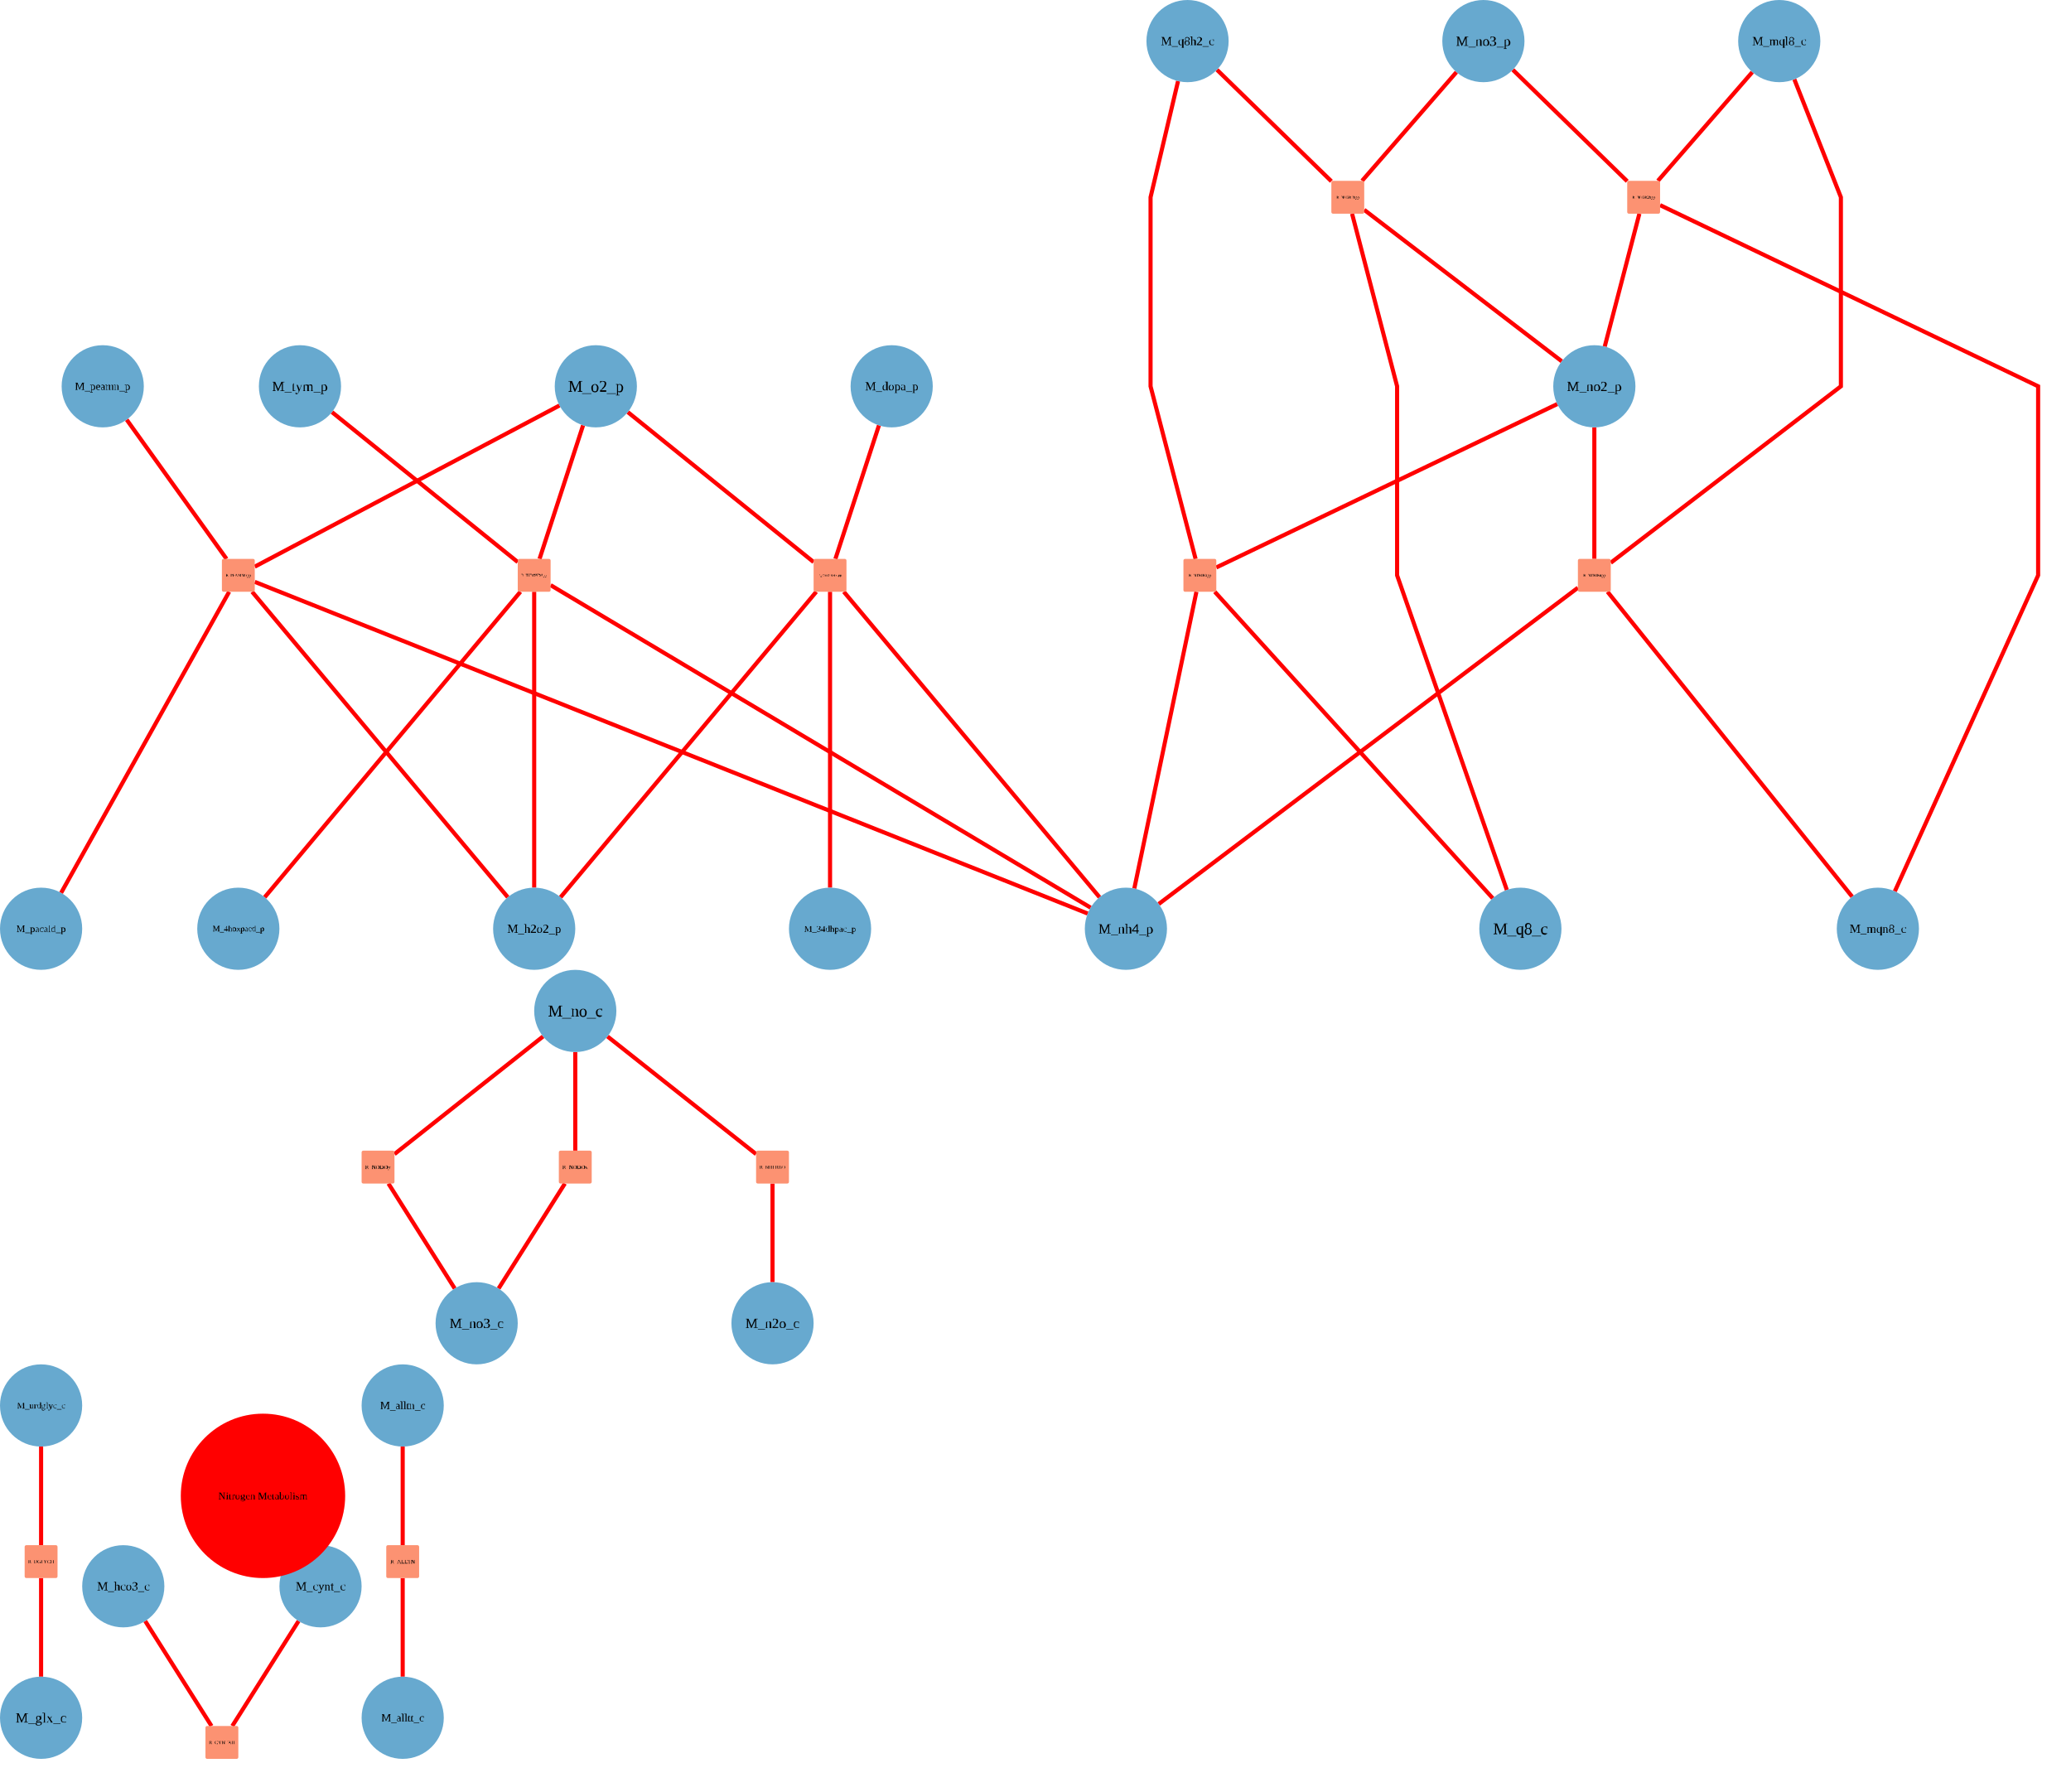
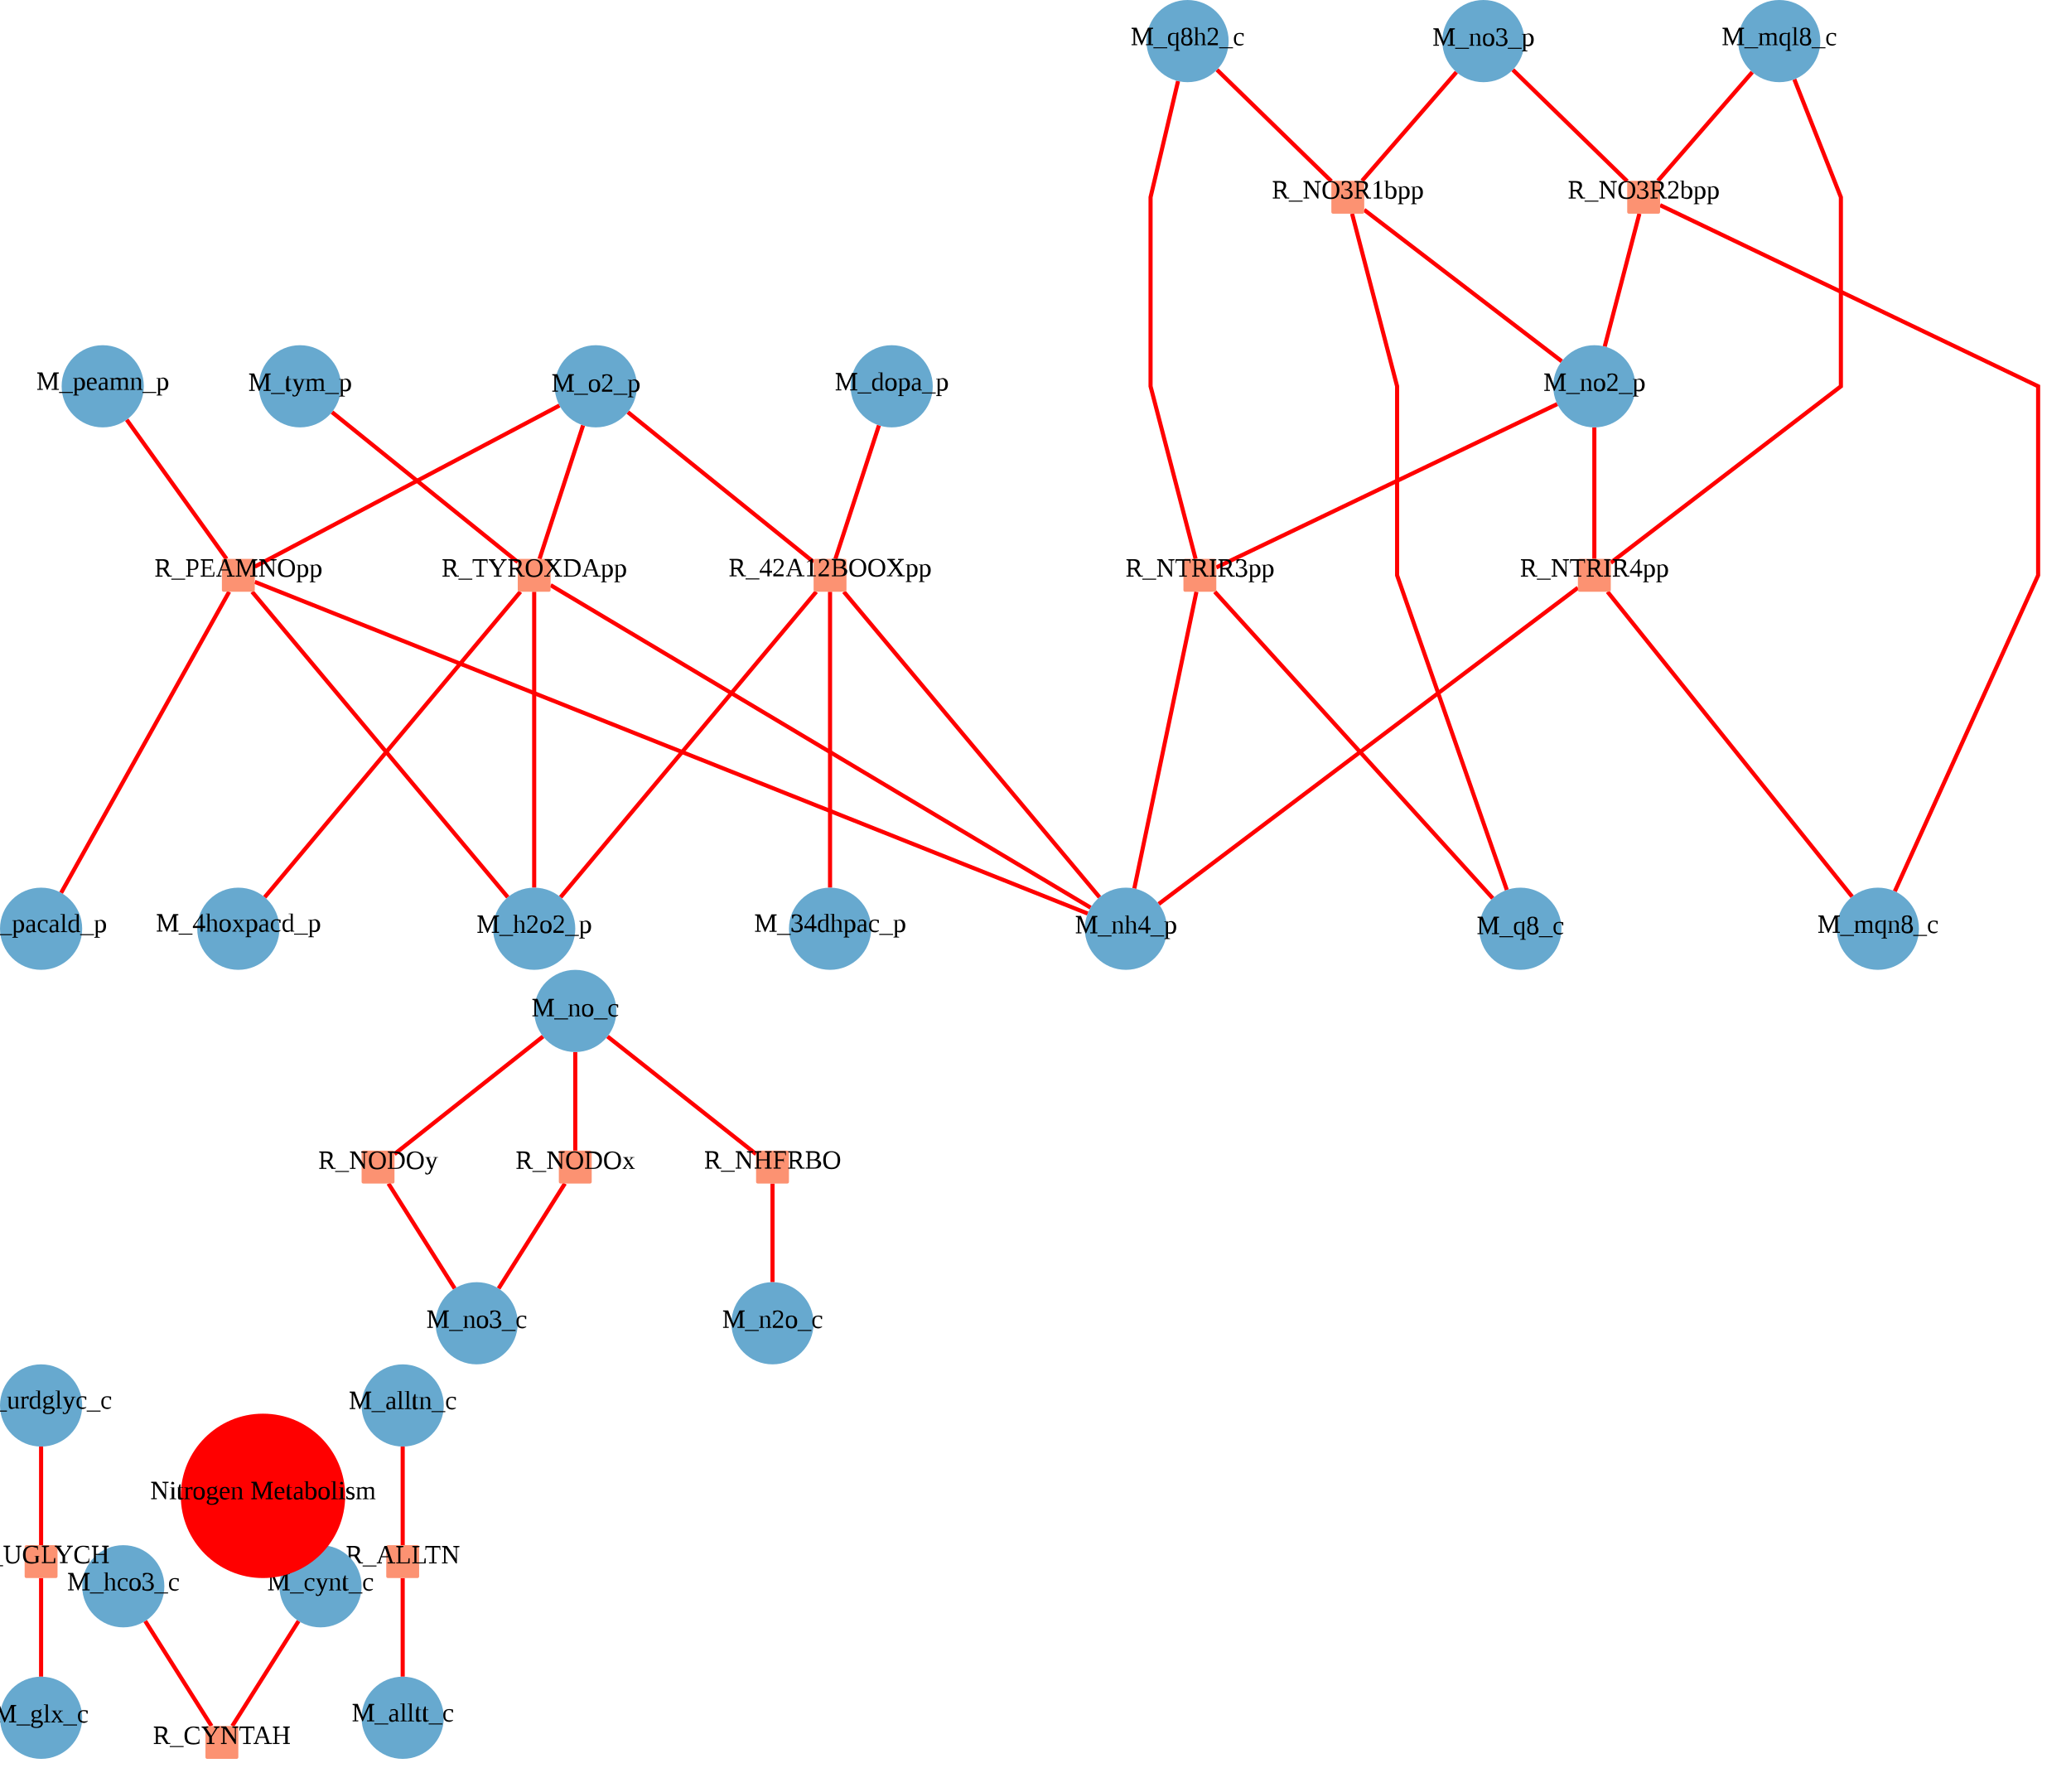
<svg xmlns="http://www.w3.org/2000/svg" width="63" height="54.5" viewbox="0 0 73 64.5" version="1.1">
  <rect width="63" height="54.5" fill="rgb(255,255,255)" />
  <g desc="Graph" transform="translate(8,45.5) scale(1,-1)">
    <g id="Edges" desc="This is the group of edges">
      <g id="0">
        <path d="M 2.098,32.965 L 7.75,28.404" fill="none" stroke-width="0.125" stroke-opacity="1" stroke="rgb(255,0,0)" />
      </g>
      <g id="1">
        <path d="M 27.837,43.034 L 27,39.5 27,33.75 28.37,28.5" fill="none" stroke-width="0.125" stroke-opacity="1" stroke="rgb(255,0,0)" />
      </g>
      <g id="2">
        <path d="M 29.02,43.378 L 32.5,39.987" fill="none" stroke-width="0.125" stroke-opacity="1" stroke="rgb(255,0,0)" />
      </g>
      <g id="3">
        <path d="M 28.953,27.5 L 37.41,18.176" fill="none" stroke-width="0.125" stroke-opacity="1" stroke="rgb(255,0,0)" />
      </g>
      <g id="4">
        <path d="M 33.13,39 L 34.5,33.75 34.5,28 37.838,18.43" fill="none" stroke-width="0.125" stroke-opacity="1" stroke="rgb(255,0,0)" />
      </g>
      <g id="5">
        <path d="M -4.146,32.734 L -1.109,28.5" fill="none" stroke-width="0.125" stroke-opacity="1" stroke="rgb(255,0,0)" />
      </g>
      <g id="6">
        <path d="M -1.029,27.5 L -6.141,18.341" fill="none" stroke-width="0.125" stroke-opacity="1" stroke="rgb(255,0,0)" />
      </g>
      <g id="7">
        <path d="M 9.02,33.166 L -0.25,28.264" fill="none" stroke-width="0.125" stroke-opacity="1" stroke="rgb(255,0,0)" />
      </g>
      <g id="8">
        <path d="M 9.737,32.562 L 8.413,28.5" fill="none" stroke-width="0.125" stroke-opacity="1" stroke="rgb(255,0,0)" />
      </g>
      <g id="9">
        <path d="M 11.098,32.965 L 16.75,28.404" fill="none" stroke-width="0.125" stroke-opacity="1" stroke="rgb(255,0,0)" />
      </g>
      <g id="10">
        <path d="M 9.5,13.5 L 9.5,10.5" fill="none" stroke-width="0.125" stroke-opacity="1" stroke="rgb(255,0,0)" />
      </g>
      <g id="11">
        <path d="M 8.52,13.974 L 4,10.396" fill="none" stroke-width="0.125" stroke-opacity="1" stroke="rgb(255,0,0)" />
      </g>
      <g id="12">
        <path d="M 36.305,43.306 L 33.434,40" fill="none" stroke-width="0.125" stroke-opacity="1" stroke="rgb(255,0,0)" />
      </g>
      <g id="13">
        <path d="M 38.02,43.378 L 41.5,39.987" fill="none" stroke-width="0.125" stroke-opacity="1" stroke="rgb(255,0,0)" />
      </g>
      <g id="14">
        <path d="M 3.816,9.5 L 5.833,6.307" fill="none" stroke-width="0.125" stroke-opacity="1" stroke="rgb(255,0,0)" />
      </g>
      <g id="15">
        <path d="M 33.5,39.117 L 39.508,34.511" fill="none" stroke-width="0.125" stroke-opacity="1" stroke="rgb(255,0,0)" />
      </g>
      <g id="16">
        <path d="M 39.373,33.21 L 29,28.24" fill="none" stroke-width="0.125" stroke-opacity="1" stroke="rgb(255,0,0)" />
      </g>
      <g id="17">
        <path d="M 40.5,32.5 L 40.5,28.5" fill="none" stroke-width="0.125" stroke-opacity="1" stroke="rgb(255,0,0)" />
      </g>
      <g id="18">
        <path d="M 8.25,27.5 L 8.25,18.5" fill="none" stroke-width="0.125" stroke-opacity="1" stroke="rgb(255,0,0)" />
      </g>
      <g id="19">
        <path d="M -6.75,-2.5 L -6.75,-5.5" fill="none" stroke-width="0.125" stroke-opacity="1" stroke="rgb(255,0,0)" />
      </g>
      <g id="20">
        <path d="M 7.831,27.5 L 0.052,18.208" fill="none" stroke-width="0.125" stroke-opacity="1" stroke="rgb(255,0,0)" />
      </g>
      <g id="21">
        <path d="M 17.25,27.5 L 17.25,18.5" fill="none" stroke-width="0.125" stroke-opacity="1" stroke="rgb(255,0,0)" />
      </g>
      <g id="22">
        <path d="M 16.831,27.5 L 9.052,18.208" fill="none" stroke-width="0.125" stroke-opacity="1" stroke="rgb(255,0,0)" />
      </g>
      <g id="23">
        <path d="M -6.75,1.5 L -6.75,-1.5" fill="none" stroke-width="0.125" stroke-opacity="1" stroke="rgb(255,0,0)" />
      </g>
      <g id="24">
        <path d="M 18.738,32.562 L 17.413,28.5" fill="none" stroke-width="0.125" stroke-opacity="1" stroke="rgb(255,0,0)" />
      </g>
      <g id="25">
        <path d="M 9.184,9.5 L 7.167,6.307" fill="none" stroke-width="0.125" stroke-opacity="1" stroke="rgb(255,0,0)" />
      </g>
      <g id="26">
        <path d="M 4.25,1.5 L 4.25,-1.5" fill="none" stroke-width="0.125" stroke-opacity="1" stroke="rgb(255,0,0)" />
      </g>
      <g id="27">
        <path d="M 41.87,39 L 40.816,34.959" fill="none" stroke-width="0.125" stroke-opacity="1" stroke="rgb(255,0,0)" />
      </g>
      <g id="28">
        <path d="M 1.083,-3.807 L -0.934,-7" fill="none" stroke-width="0.125" stroke-opacity="1" stroke="rgb(255,0,0)" />
      </g>
      <g id="29">
        <path d="M 10.48,13.974 L 15,10.396" fill="none" stroke-width="0.125" stroke-opacity="1" stroke="rgb(255,0,0)" />
      </g>
      <g id="30">
        <path d="M 4.25,-2.5 L 4.25,-5.5" fill="none" stroke-width="0.125" stroke-opacity="1" stroke="rgb(255,0,0)" />
      </g>
      <g id="31">
        <path d="M -0.331,27.5 L 7.448,18.208" fill="none" stroke-width="0.125" stroke-opacity="1" stroke="rgb(255,0,0)" />
      </g>
      <g id="32">
        <path d="M -3.583,-3.807 L -1.566,-7" fill="none" stroke-width="0.125" stroke-opacity="1" stroke="rgb(255,0,0)" />
      </g>
      <g id="33">
        <path d="M 46.584,43.087 L 48,39.5 48,33.75 41,28.383" fill="none" stroke-width="0.125" stroke-opacity="1" stroke="rgb(255,0,0)" />
      </g>
      <g id="34">
        <path d="M 45.305,43.306 L 42.434,40" fill="none" stroke-width="0.125" stroke-opacity="1" stroke="rgb(255,0,0)" />
      </g>
      <g id="35">
        <path d="M 40.901,27.5 L 48.343,18.225" fill="none" stroke-width="0.125" stroke-opacity="1" stroke="rgb(255,0,0)" />
      </g>
      <g id="36">
        <path d="M 42.5,39.26 L 54,33.75 54,28 49.641,18.388" fill="none" stroke-width="0.125" stroke-opacity="1" stroke="rgb(255,0,0)" />
      </g>
      <g id="37">
        <path d="M 15.5,9.5 L 15.5,6.5" fill="none" stroke-width="0.125" stroke-opacity="1" stroke="rgb(255,0,0)" />
      </g>
      <g id="38">
        <path d="M 17.669,27.5 L 25.448,18.208" fill="none" stroke-width="0.125" stroke-opacity="1" stroke="rgb(255,0,0)" />
      </g>
      <g id="39">
        <path d="M 40,27.623 L 27.248,18.003" fill="none" stroke-width="0.125" stroke-opacity="1" stroke="rgb(255,0,0)" />
      </g>
      <g id="40">
        <path d="M 8.75,27.701 L 25.177,17.891" fill="none" stroke-width="0.125" stroke-opacity="1" stroke="rgb(255,0,0)" />
      </g>
      <g id="41">
        <path d="M 28.395,27.5 L 26.506,18.474" fill="none" stroke-width="0.125" stroke-opacity="1" stroke="rgb(255,0,0)" />
      </g>
      <g id="42">
        <path d="M -0.25,27.801 L 25.089,17.712" fill="none" stroke-width="0.125" stroke-opacity="1" stroke="rgb(255,0,0)" />
      </g>
    </g>
    <g id="Nodes" desc="This is the group of nodes">
      <g id="0">
        <ellipse cx="28.125" cy="44.25" rx="1.25" ry="1.25" fill="rgb(103,169,207)" fill-opacity="1" />
-         <text x="28.125" y="-44.125" font-size="0.375" text-anchor="middle" transform="scale(1,-1)" stroke-width="0" fill="rgb(0,0,0)" fill-opacity="1">M_q8h2_c</text>
+         <text x="28.125" y="-44.125" font-size="0.8" text-anchor="middle" transform="scale(1,-1)" stroke-width="0" fill="rgb(0,0,0)" fill-opacity="1">M_q8h2_c</text>
      </g>
      <g id="1">
        <ellipse cx="38.25" cy="17.25" rx="1.25" ry="1.25" fill="rgb(103,169,207)" fill-opacity="1" />
-         <text x="38.25" y="-17.083" font-size="0.5" text-anchor="middle" transform="scale(1,-1)" stroke-width="0" fill="rgb(0,0,0)" fill-opacity="1">M_q8_c</text>
+         <text x="38.25" y="-17.083" font-size="0.8" text-anchor="middle" transform="scale(1,-1)" stroke-width="0" fill="rgb(0,0,0)" fill-opacity="1">M_q8_c</text>
      </g>
      <g id="2">
        <ellipse cx="-4.875" cy="33.75" rx="1.25" ry="1.25" fill="rgb(103,169,207)" fill-opacity="1" />
-         <text x="-4.875" y="-33.639" font-size="0.333" text-anchor="middle" transform="scale(1,-1)" stroke-width="0" fill="rgb(0,0,0)" fill-opacity="1">M_peamn_p</text>
+         <text x="-4.875" y="-33.639" font-size="0.8" text-anchor="middle" transform="scale(1,-1)" stroke-width="0" fill="rgb(0,0,0)" fill-opacity="1">M_peamn_p</text>
      </g>
      <g id="3">
        <ellipse cx="-6.75" cy="17.25" rx="1.25" ry="1.25" fill="rgb(103,169,207)" fill-opacity="1" />
-         <text x="-6.75" y="-17.15" font-size="0.3" text-anchor="middle" transform="scale(1,-1)" stroke-width="0" fill="rgb(0,0,0)" fill-opacity="1">M_pacald_p</text>
+         <text x="-6.75" y="-17.15" font-size="0.8" text-anchor="middle" transform="scale(1,-1)" stroke-width="0" fill="rgb(0,0,0)" fill-opacity="1">M_pacald_p</text>
      </g>
      <g id="4">
        <ellipse cx="9.5" cy="14.75" rx="1.25" ry="1.25" fill="rgb(103,169,207)" fill-opacity="1" />
-         <text x="9.5" y="-14.583" font-size="0.5" text-anchor="middle" transform="scale(1,-1)" stroke-width="0" fill="rgb(0,0,0)" fill-opacity="1">M_no_c</text>
+         <text x="9.5" y="-14.583" font-size="0.8" text-anchor="middle" transform="scale(1,-1)" stroke-width="0" fill="rgb(0,0,0)" fill-opacity="1">M_no_c</text>
      </g>
      <g id="5">
        <ellipse cx="40.5" cy="33.75" rx="1.25" ry="1.25" fill="rgb(103,169,207)" fill-opacity="1" />
-         <text x="40.5" y="-33.607" font-size="0.429" text-anchor="middle" transform="scale(1,-1)" stroke-width="0" fill="rgb(0,0,0)" fill-opacity="1">M_no2_p</text>
+         <text x="40.5" y="-33.607" font-size="0.8" text-anchor="middle" transform="scale(1,-1)" stroke-width="0" fill="rgb(0,0,0)" fill-opacity="1">M_no2_p</text>
      </g>
      <g id="6">
        <ellipse cx="26.25" cy="17.25" rx="1.25" ry="1.25" fill="rgb(103,169,207)" fill-opacity="1" />
-         <text x="26.25" y="-17.107" font-size="0.429" text-anchor="middle" transform="scale(1,-1)" stroke-width="0" fill="rgb(0,0,0)" fill-opacity="1">M_nh4_p</text>
+         <text x="26.25" y="-17.107" font-size="0.8" text-anchor="middle" transform="scale(1,-1)" stroke-width="0" fill="rgb(0,0,0)" fill-opacity="1">M_nh4_p</text>
      </g>
      <g id="7">
        <ellipse cx="15.5" cy="5.25" rx="1.25" ry="1.25" fill="rgb(103,169,207)" fill-opacity="1" />
-         <text x="15.5" y="-5.107" font-size="0.429" text-anchor="middle" transform="scale(1,-1)" stroke-width="0" fill="rgb(0,0,0)" fill-opacity="1">M_n2o_c</text>
+         <text x="15.5" y="-5.107" font-size="0.8" text-anchor="middle" transform="scale(1,-1)" stroke-width="0" fill="rgb(0,0,0)" fill-opacity="1">M_n2o_c</text>
      </g>
      <g id="8">
        <ellipse cx="46.125" cy="44.25" rx="1.25" ry="1.25" fill="rgb(103,169,207)" fill-opacity="1" />
-         <text x="46.125" y="-44.125" font-size="0.375" text-anchor="middle" transform="scale(1,-1)" stroke-width="0" fill="rgb(0,0,0)" fill-opacity="1">M_mql8_c</text>
+         <text x="46.125" y="-44.125" font-size="0.8" text-anchor="middle" transform="scale(1,-1)" stroke-width="0" fill="rgb(0,0,0)" fill-opacity="1">M_mql8_c</text>
      </g>
      <g id="9">
        <ellipse cx="37.125" cy="44.25" rx="1.25" ry="1.25" fill="rgb(103,169,207)" fill-opacity="1" />
-         <text x="37.125" y="-44.107" font-size="0.429" text-anchor="middle" transform="scale(1,-1)" stroke-width="0" fill="rgb(0,0,0)" fill-opacity="1">M_no3_p</text>
+         <text x="37.125" y="-44.107" font-size="0.8" text-anchor="middle" transform="scale(1,-1)" stroke-width="0" fill="rgb(0,0,0)" fill-opacity="1">M_no3_p</text>
      </g>
      <g id="10">
        <rect x="32.5" y="39" width="1" height="1" rx="0.05" ry="0.05" fill="rgb(252,146,114)" fill-opacity="1" />
-         <text x="33" y="-39.46" font-size="0.12" text-anchor="middle" transform="scale(1,-1)" stroke-width="0" fill="rgb(0,0,0)" fill-opacity="1">R_NO3R1bpp</text>
+         <text x="33" y="-39.46" font-size="0.8" text-anchor="middle" transform="scale(1,-1)" stroke-width="0" fill="rgb(0,0,0)" fill-opacity="1">R_NO3R1bpp</text>
      </g>
      <g id="11">
        <rect x="3.75" y="-2.5" width="1" height="1" rx="0.05" ry="0.05" fill="rgb(252,146,114)" fill-opacity="1" />
-         <text x="4.25" y="2.057" font-size="0.171" text-anchor="middle" transform="scale(1,-1)" stroke-width="0" fill="rgb(0,0,0)" fill-opacity="1">R_ALLTN</text>
+         <text x="4.25" y="2.057" font-size="0.8" text-anchor="middle" transform="scale(1,-1)" stroke-width="0" fill="rgb(0,0,0)" fill-opacity="1">R_ALLTN</text>
      </g>
      <g id="12">
        <ellipse cx="17.25" cy="17.25" rx="1.25" ry="1.25" fill="rgb(103,169,207)" fill-opacity="1" />
-         <text x="17.25" y="-17.159" font-size="0.273" text-anchor="middle" transform="scale(1,-1)" stroke-width="0" fill="rgb(0,0,0)" fill-opacity="1">M_34dhpac_p</text>
+         <text x="17.25" y="-17.159" font-size="0.8" text-anchor="middle" transform="scale(1,-1)" stroke-width="0" fill="rgb(0,0,0)" fill-opacity="1">M_34dhpac_p</text>
      </g>
      <g id="13">
        <ellipse cx="-4.25" cy="-2.75" rx="1.25" ry="1.25" fill="rgb(103,169,207)" fill-opacity="1" />
-         <text x="-4.25" y="2.875" font-size="0.375" text-anchor="middle" transform="scale(1,-1)" stroke-width="0" fill="rgb(0,0,0)" fill-opacity="1">M_hco3_c</text>
+         <text x="-4.25" y="2.875" font-size="0.8" text-anchor="middle" transform="scale(1,-1)" stroke-width="0" fill="rgb(0,0,0)" fill-opacity="1">M_hco3_c</text>
      </g>
      <g id="14">
        <rect x="41.5" y="39" width="1" height="1" rx="0.05" ry="0.05" fill="rgb(252,146,114)" fill-opacity="1" />
-         <text x="42" y="-39.46" font-size="0.12" text-anchor="middle" transform="scale(1,-1)" stroke-width="0" fill="rgb(0,0,0)" fill-opacity="1">R_NO3R2bpp</text>
+         <text x="42" y="-39.46" font-size="0.8" text-anchor="middle" transform="scale(1,-1)" stroke-width="0" fill="rgb(0,0,0)" fill-opacity="1">R_NO3R2bpp</text>
      </g>
      <g id="15">
        <rect x="3" y="9.5" width="1" height="1" rx="0.05" ry="0.05" fill="rgb(252,146,114)" fill-opacity="1" />
-         <text x="3.5" y="-9.943" font-size="0.171" text-anchor="middle" transform="scale(1,-1)" stroke-width="0" fill="rgb(0,0,0)" fill-opacity="1">R_NODOy</text>
+         <text x="3.5" y="-9.943" font-size="0.8" text-anchor="middle" transform="scale(1,-1)" stroke-width="0" fill="rgb(0,0,0)" fill-opacity="1">R_NODOy</text>
      </g>
      <g id="16">
        <ellipse cx="-0.75" cy="17.25" rx="1.25" ry="1.25" fill="rgb(103,169,207)" fill-opacity="1" />
-         <text x="-0.75" y="-17.167" font-size="0.25" text-anchor="middle" transform="scale(1,-1)" stroke-width="0" fill="rgb(0,0,0)" fill-opacity="1">M_4hoxpacd_p</text>
+         <text x="-0.75" y="-17.167" font-size="0.8" text-anchor="middle" transform="scale(1,-1)" stroke-width="0" fill="rgb(0,0,0)" fill-opacity="1">M_4hoxpacd_p</text>
      </g>
      <g id="17">
        <rect x="-1.25" y="27.5" width="1" height="1" rx="0.05" ry="0.05" fill="rgb(252,146,114)" fill-opacity="1" />
-         <text x="-0.75" y="-27.96" font-size="0.12" text-anchor="middle" transform="scale(1,-1)" stroke-width="0" fill="rgb(0,0,0)" fill-opacity="1">R_PEAMNOpp</text>
+         <text x="-0.75" y="-27.96" font-size="0.8" text-anchor="middle" transform="scale(1,-1)" stroke-width="0" fill="rgb(0,0,0)" fill-opacity="1">R_PEAMNOpp</text>
      </g>
      <g id="18">
        <ellipse cx="1.125" cy="33.75" rx="1.25" ry="1.25" fill="rgb(103,169,207)" fill-opacity="1" />
-         <text x="1.125" y="-33.607" font-size="0.429" text-anchor="middle" transform="scale(1,-1)" stroke-width="0" fill="rgb(0,0,0)" fill-opacity="1">M_tym_p</text>
+         <text x="1.125" y="-33.607" font-size="0.8" text-anchor="middle" transform="scale(1,-1)" stroke-width="0" fill="rgb(0,0,0)" fill-opacity="1">M_tym_p</text>
      </g>
      <g id="19">
        <ellipse cx="4.25" cy="2.75" rx="1.25" ry="1.25" fill="rgb(103,169,207)" fill-opacity="1" />
-         <text x="4.25" y="-2.639" font-size="0.333" text-anchor="middle" transform="scale(1,-1)" stroke-width="0" fill="rgb(0,0,0)" fill-opacity="1">M_alltn_c</text>
+         <text x="4.25" y="-2.639" font-size="0.8" text-anchor="middle" transform="scale(1,-1)" stroke-width="0" fill="rgb(0,0,0)" fill-opacity="1">M_alltn_c</text>
      </g>
      <g id="20">
        <ellipse cx="4.25" cy="-6.75" rx="1.25" ry="1.25" fill="rgb(103,169,207)" fill-opacity="1" />
-         <text x="4.25" y="6.861" font-size="0.333" text-anchor="middle" transform="scale(1,-1)" stroke-width="0" fill="rgb(0,0,0)" fill-opacity="1">M_alltt_c</text>
+         <text x="4.25" y="6.861" font-size="0.8" text-anchor="middle" transform="scale(1,-1)" stroke-width="0" fill="rgb(0,0,0)" fill-opacity="1">M_alltt_c</text>
      </g>
      <g id="21">
        <ellipse cx="6.5" cy="5.25" rx="1.25" ry="1.25" fill="rgb(103,169,207)" fill-opacity="1" />
-         <text x="6.5" y="-5.107" font-size="0.429" text-anchor="middle" transform="scale(1,-1)" stroke-width="0" fill="rgb(0,0,0)" fill-opacity="1">M_no3_c</text>
+         <text x="6.5" y="-5.107" font-size="0.8" text-anchor="middle" transform="scale(1,-1)" stroke-width="0" fill="rgb(0,0,0)" fill-opacity="1">M_no3_c</text>
      </g>
      <g id="22">
        <rect x="16.75" y="27.5" width="1" height="1" rx="0.05" ry="0.05" fill="rgb(252,146,114)" fill-opacity="1" />
-         <text x="17.25" y="-27.969" font-size="0.092" text-anchor="middle" transform="scale(1,-1)" stroke-width="0" fill="rgb(0,0,0)" fill-opacity="1">R_42A12BOOXpp</text>
+         <text x="17.25" y="-27.969" font-size="0.8" text-anchor="middle" transform="scale(1,-1)" stroke-width="0" fill="rgb(0,0,0)" fill-opacity="1">R_42A12BOOXpp</text>
      </g>
      <g id="23">
        <rect x="40" y="27.5" width="1" height="1" rx="0.05" ry="0.05" fill="rgb(252,146,114)" fill-opacity="1" />
-         <text x="40.5" y="-27.96" font-size="0.12" text-anchor="middle" transform="scale(1,-1)" stroke-width="0" fill="rgb(0,0,0)" fill-opacity="1">R_NTRIR4pp</text>
+         <text x="40.5" y="-27.96" font-size="0.8" text-anchor="middle" transform="scale(1,-1)" stroke-width="0" fill="rgb(0,0,0)" fill-opacity="1">R_NTRIR4pp</text>
      </g>
      <g id="24">
        <rect x="7.75" y="27.5" width="1" height="1" rx="0.05" ry="0.05" fill="rgb(252,146,114)" fill-opacity="1" />
-         <text x="8.25" y="-27.964" font-size="0.109" text-anchor="middle" transform="scale(1,-1)" stroke-width="0" fill="rgb(0,0,0)" fill-opacity="1">R_TYROXDApp</text>
+         <text x="8.25" y="-27.964" font-size="0.8" text-anchor="middle" transform="scale(1,-1)" stroke-width="0" fill="rgb(0,0,0)" fill-opacity="1">R_TYROXDApp</text>
      </g>
      <g id="25">
        <ellipse cx="-6.75" cy="-6.75" rx="1.25" ry="1.25" fill="rgb(103,169,207)" fill-opacity="1" />
-         <text x="-6.75" y="6.893" font-size="0.429" text-anchor="middle" transform="scale(1,-1)" stroke-width="0" fill="rgb(0,0,0)" fill-opacity="1">M_glx_c</text>
+         <text x="-6.75" y="6.893" font-size="0.8" text-anchor="middle" transform="scale(1,-1)" stroke-width="0" fill="rgb(0,0,0)" fill-opacity="1">M_glx_c</text>
      </g>
      <g id="26">
        <ellipse cx="10.125" cy="33.75" rx="1.25" ry="1.25" fill="rgb(103,169,207)" fill-opacity="1" />
-         <text x="10.125" y="-33.583" font-size="0.5" text-anchor="middle" transform="scale(1,-1)" stroke-width="0" fill="rgb(0,0,0)" fill-opacity="1">M_o2_p</text>
+         <text x="10.125" y="-33.583" font-size="0.8" text-anchor="middle" transform="scale(1,-1)" stroke-width="0" fill="rgb(0,0,0)" fill-opacity="1">M_o2_p</text>
      </g>
      <g id="27">
        <rect x="-1.75" y="-8" width="1" height="1" rx="0.05" ry="0.05" fill="rgb(252,146,114)" fill-opacity="1" />
-         <text x="-1.25" y="7.55" font-size="0.15" text-anchor="middle" transform="scale(1,-1)" stroke-width="0" fill="rgb(0,0,0)" fill-opacity="1">R_CYNTAH</text>
+         <text x="-1.25" y="7.55" font-size="0.8" text-anchor="middle" transform="scale(1,-1)" stroke-width="0" fill="rgb(0,0,0)" fill-opacity="1">R_CYNTAH</text>
      </g>
      <g id="28">
        <ellipse cx="1.75" cy="-2.75" rx="1.25" ry="1.25" fill="rgb(103,169,207)" fill-opacity="1" />
-         <text x="1.75" y="2.875" font-size="0.375" text-anchor="middle" transform="scale(1,-1)" stroke-width="0" fill="rgb(0,0,0)" fill-opacity="1">M_cynt_c</text>
+         <text x="1.75" y="2.875" font-size="0.8" text-anchor="middle" transform="scale(1,-1)" stroke-width="0" fill="rgb(0,0,0)" fill-opacity="1">M_cynt_c</text>
      </g>
      <g id="29">
        <ellipse cx="-6.75" cy="2.75" rx="1.25" ry="1.25" fill="rgb(103,169,207)" fill-opacity="1" />
-         <text x="-6.75" y="-2.659" font-size="0.273" text-anchor="middle" transform="scale(1,-1)" stroke-width="0" fill="rgb(0,0,0)" fill-opacity="1">M_urdglyc_c</text>
+         <text x="-6.75" y="-2.659" font-size="0.8" text-anchor="middle" transform="scale(1,-1)" stroke-width="0" fill="rgb(0,0,0)" fill-opacity="1">M_urdglyc_c</text>
      </g>
      <g id="30">
        <rect x="28" y="27.5" width="1" height="1" rx="0.05" ry="0.05" fill="rgb(252,146,114)" fill-opacity="1" />
-         <text x="28.5" y="-27.96" font-size="0.12" text-anchor="middle" transform="scale(1,-1)" stroke-width="0" fill="rgb(0,0,0)" fill-opacity="1">R_NTRIR3pp</text>
+         <text x="28.5" y="-27.96" font-size="0.8" text-anchor="middle" transform="scale(1,-1)" stroke-width="0" fill="rgb(0,0,0)" fill-opacity="1">R_NTRIR3pp</text>
      </g>
      <g id="31">
        <rect x="-7.25" y="-2.5" width="1" height="1" rx="0.05" ry="0.05" fill="rgb(252,146,114)" fill-opacity="1" />
-         <text x="-6.75" y="2.05" font-size="0.15" text-anchor="middle" transform="scale(1,-1)" stroke-width="0" fill="rgb(0,0,0)" fill-opacity="1">R_UGLYCH</text>
+         <text x="-6.75" y="2.05" font-size="0.8" text-anchor="middle" transform="scale(1,-1)" stroke-width="0" fill="rgb(0,0,0)" fill-opacity="1">R_UGLYCH</text>
      </g>
      <g id="32">
        <ellipse cx="49.125" cy="17.25" rx="1.25" ry="1.25" fill="rgb(103,169,207)" fill-opacity="1" />
-         <text x="49.125" y="-17.125" font-size="0.375" text-anchor="middle" transform="scale(1,-1)" stroke-width="0" fill="rgb(0,0,0)" fill-opacity="1">M_mqn8_c</text>
+         <text x="49.125" y="-17.125" font-size="0.8" text-anchor="middle" transform="scale(1,-1)" stroke-width="0" fill="rgb(0,0,0)" fill-opacity="1">M_mqn8_c</text>
      </g>
      <g id="33">
        <rect x="9" y="9.5" width="1" height="1" rx="0.05" ry="0.05" fill="rgb(252,146,114)" fill-opacity="1" />
-         <text x="9.5" y="-9.943" font-size="0.171" text-anchor="middle" transform="scale(1,-1)" stroke-width="0" fill="rgb(0,0,0)" fill-opacity="1">R_NODOx</text>
+         <text x="9.5" y="-9.943" font-size="0.8" text-anchor="middle" transform="scale(1,-1)" stroke-width="0" fill="rgb(0,0,0)" fill-opacity="1">R_NODOx</text>
      </g>
      <g id="34">
        <ellipse cx="19.125" cy="33.75" rx="1.25" ry="1.25" fill="rgb(103,169,207)" fill-opacity="1" />
-         <text x="19.125" y="-33.625" font-size="0.375" text-anchor="middle" transform="scale(1,-1)" stroke-width="0" fill="rgb(0,0,0)" fill-opacity="1">M_dopa_p</text>
+         <text x="19.125" y="-33.625" font-size="0.8" text-anchor="middle" transform="scale(1,-1)" stroke-width="0" fill="rgb(0,0,0)" fill-opacity="1">M_dopa_p</text>
      </g>
      <g id="35">
        <rect x="15" y="9.5" width="1" height="1" rx="0.05" ry="0.05" fill="rgb(252,146,114)" fill-opacity="1" />
-         <text x="15.5" y="-9.95" font-size="0.15" text-anchor="middle" transform="scale(1,-1)" stroke-width="0" fill="rgb(0,0,0)" fill-opacity="1">R_NHFRBO</text>
+         <text x="15.5" y="-9.95" font-size="0.8" text-anchor="middle" transform="scale(1,-1)" stroke-width="0" fill="rgb(0,0,0)" fill-opacity="1">R_NHFRBO</text>
      </g>
      <g id="36">
        <ellipse cx="8.25" cy="17.25" rx="1.25" ry="1.25" fill="rgb(103,169,207)" fill-opacity="1" />
-         <text x="8.25" y="-17.125" font-size="0.375" text-anchor="middle" transform="scale(1,-1)" stroke-width="0" fill="rgb(0,0,0)" fill-opacity="1">M_h2o2_p</text>
+         <text x="8.25" y="-17.125" font-size="0.8" text-anchor="middle" transform="scale(1,-1)" stroke-width="0" fill="rgb(0,0,0)" fill-opacity="1">M_h2o2_p</text>
      </g>
      <g id="37">
        <ellipse cx="0" cy="0" rx="2.5" ry="2.5" fill="rgb(255,0,0)" fill-opacity="1" />
-         <text x="0" y="0.105" font-size="0.316" text-anchor="middle" transform="scale(1,-1)" stroke-width="0" fill="rgb(0,0,0)" fill-opacity="1">Nitrogen Metabolism</text>
+         <text x="0" y="0.105" font-size="0.8" text-anchor="middle" transform="scale(1,-1)" stroke-width="0" fill="rgb(0,0,0)" fill-opacity="1">Nitrogen Metabolism</text>
      </g>
    </g>
  </g>
</svg>
